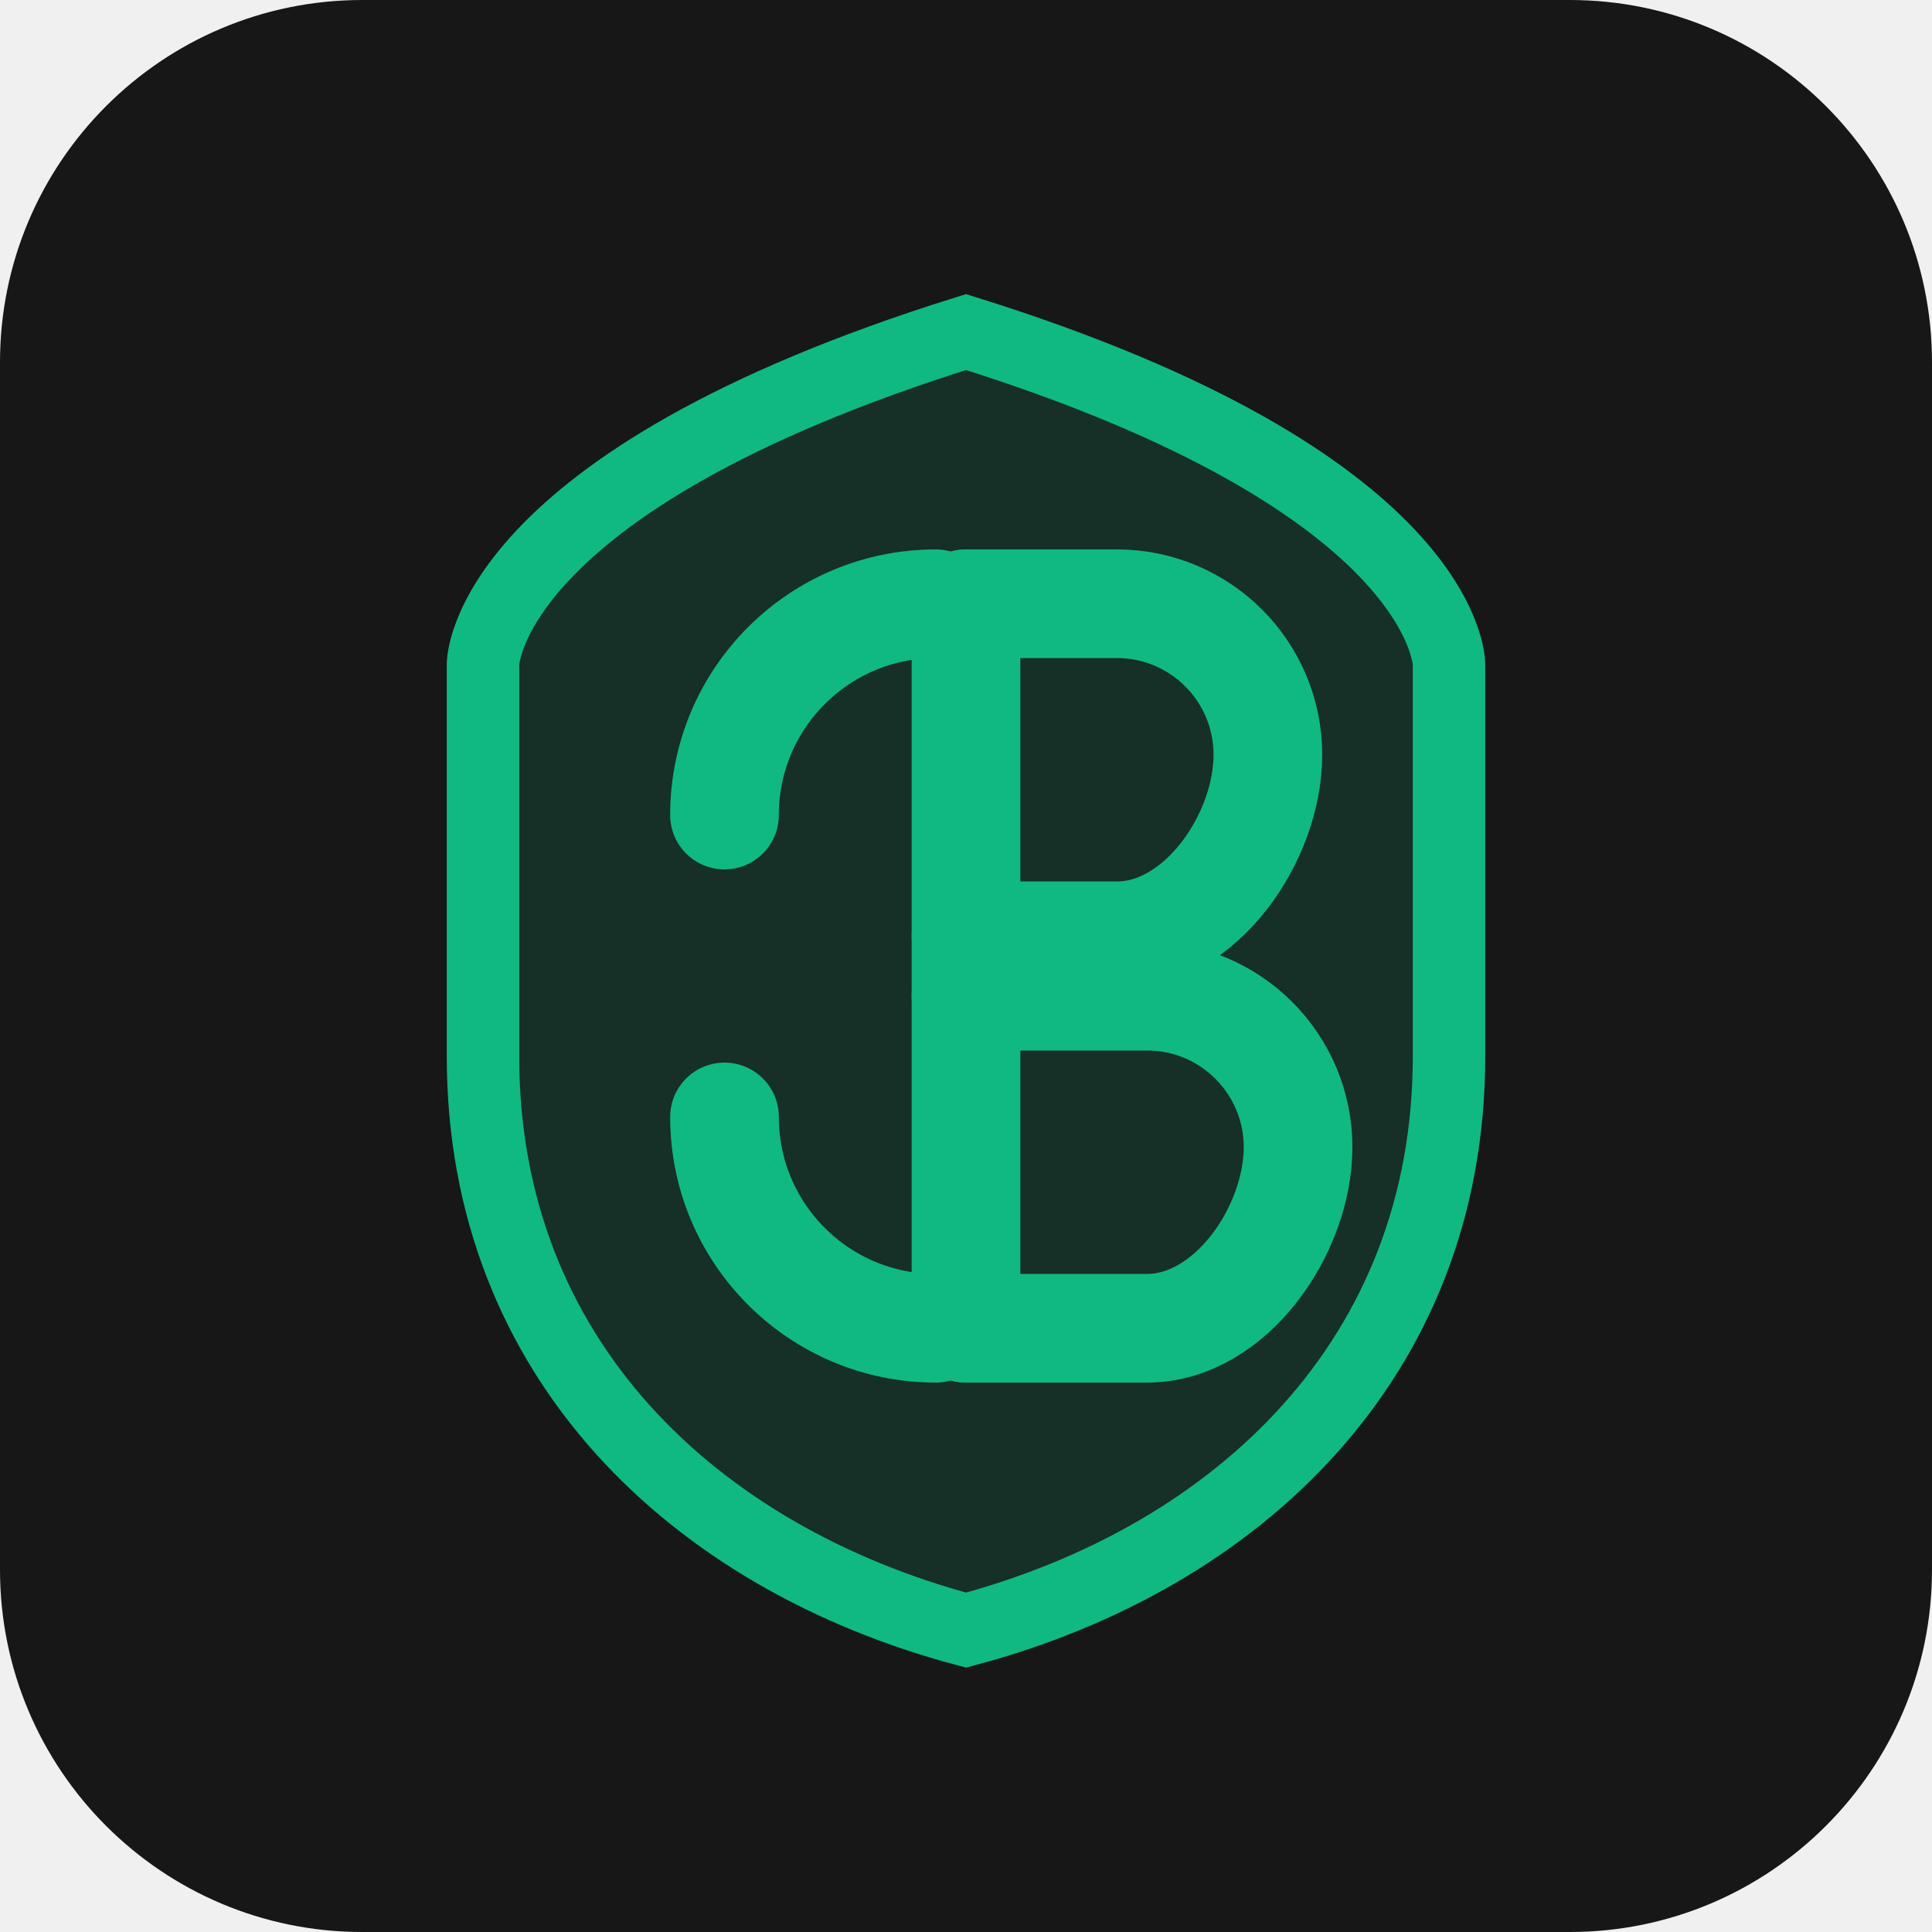
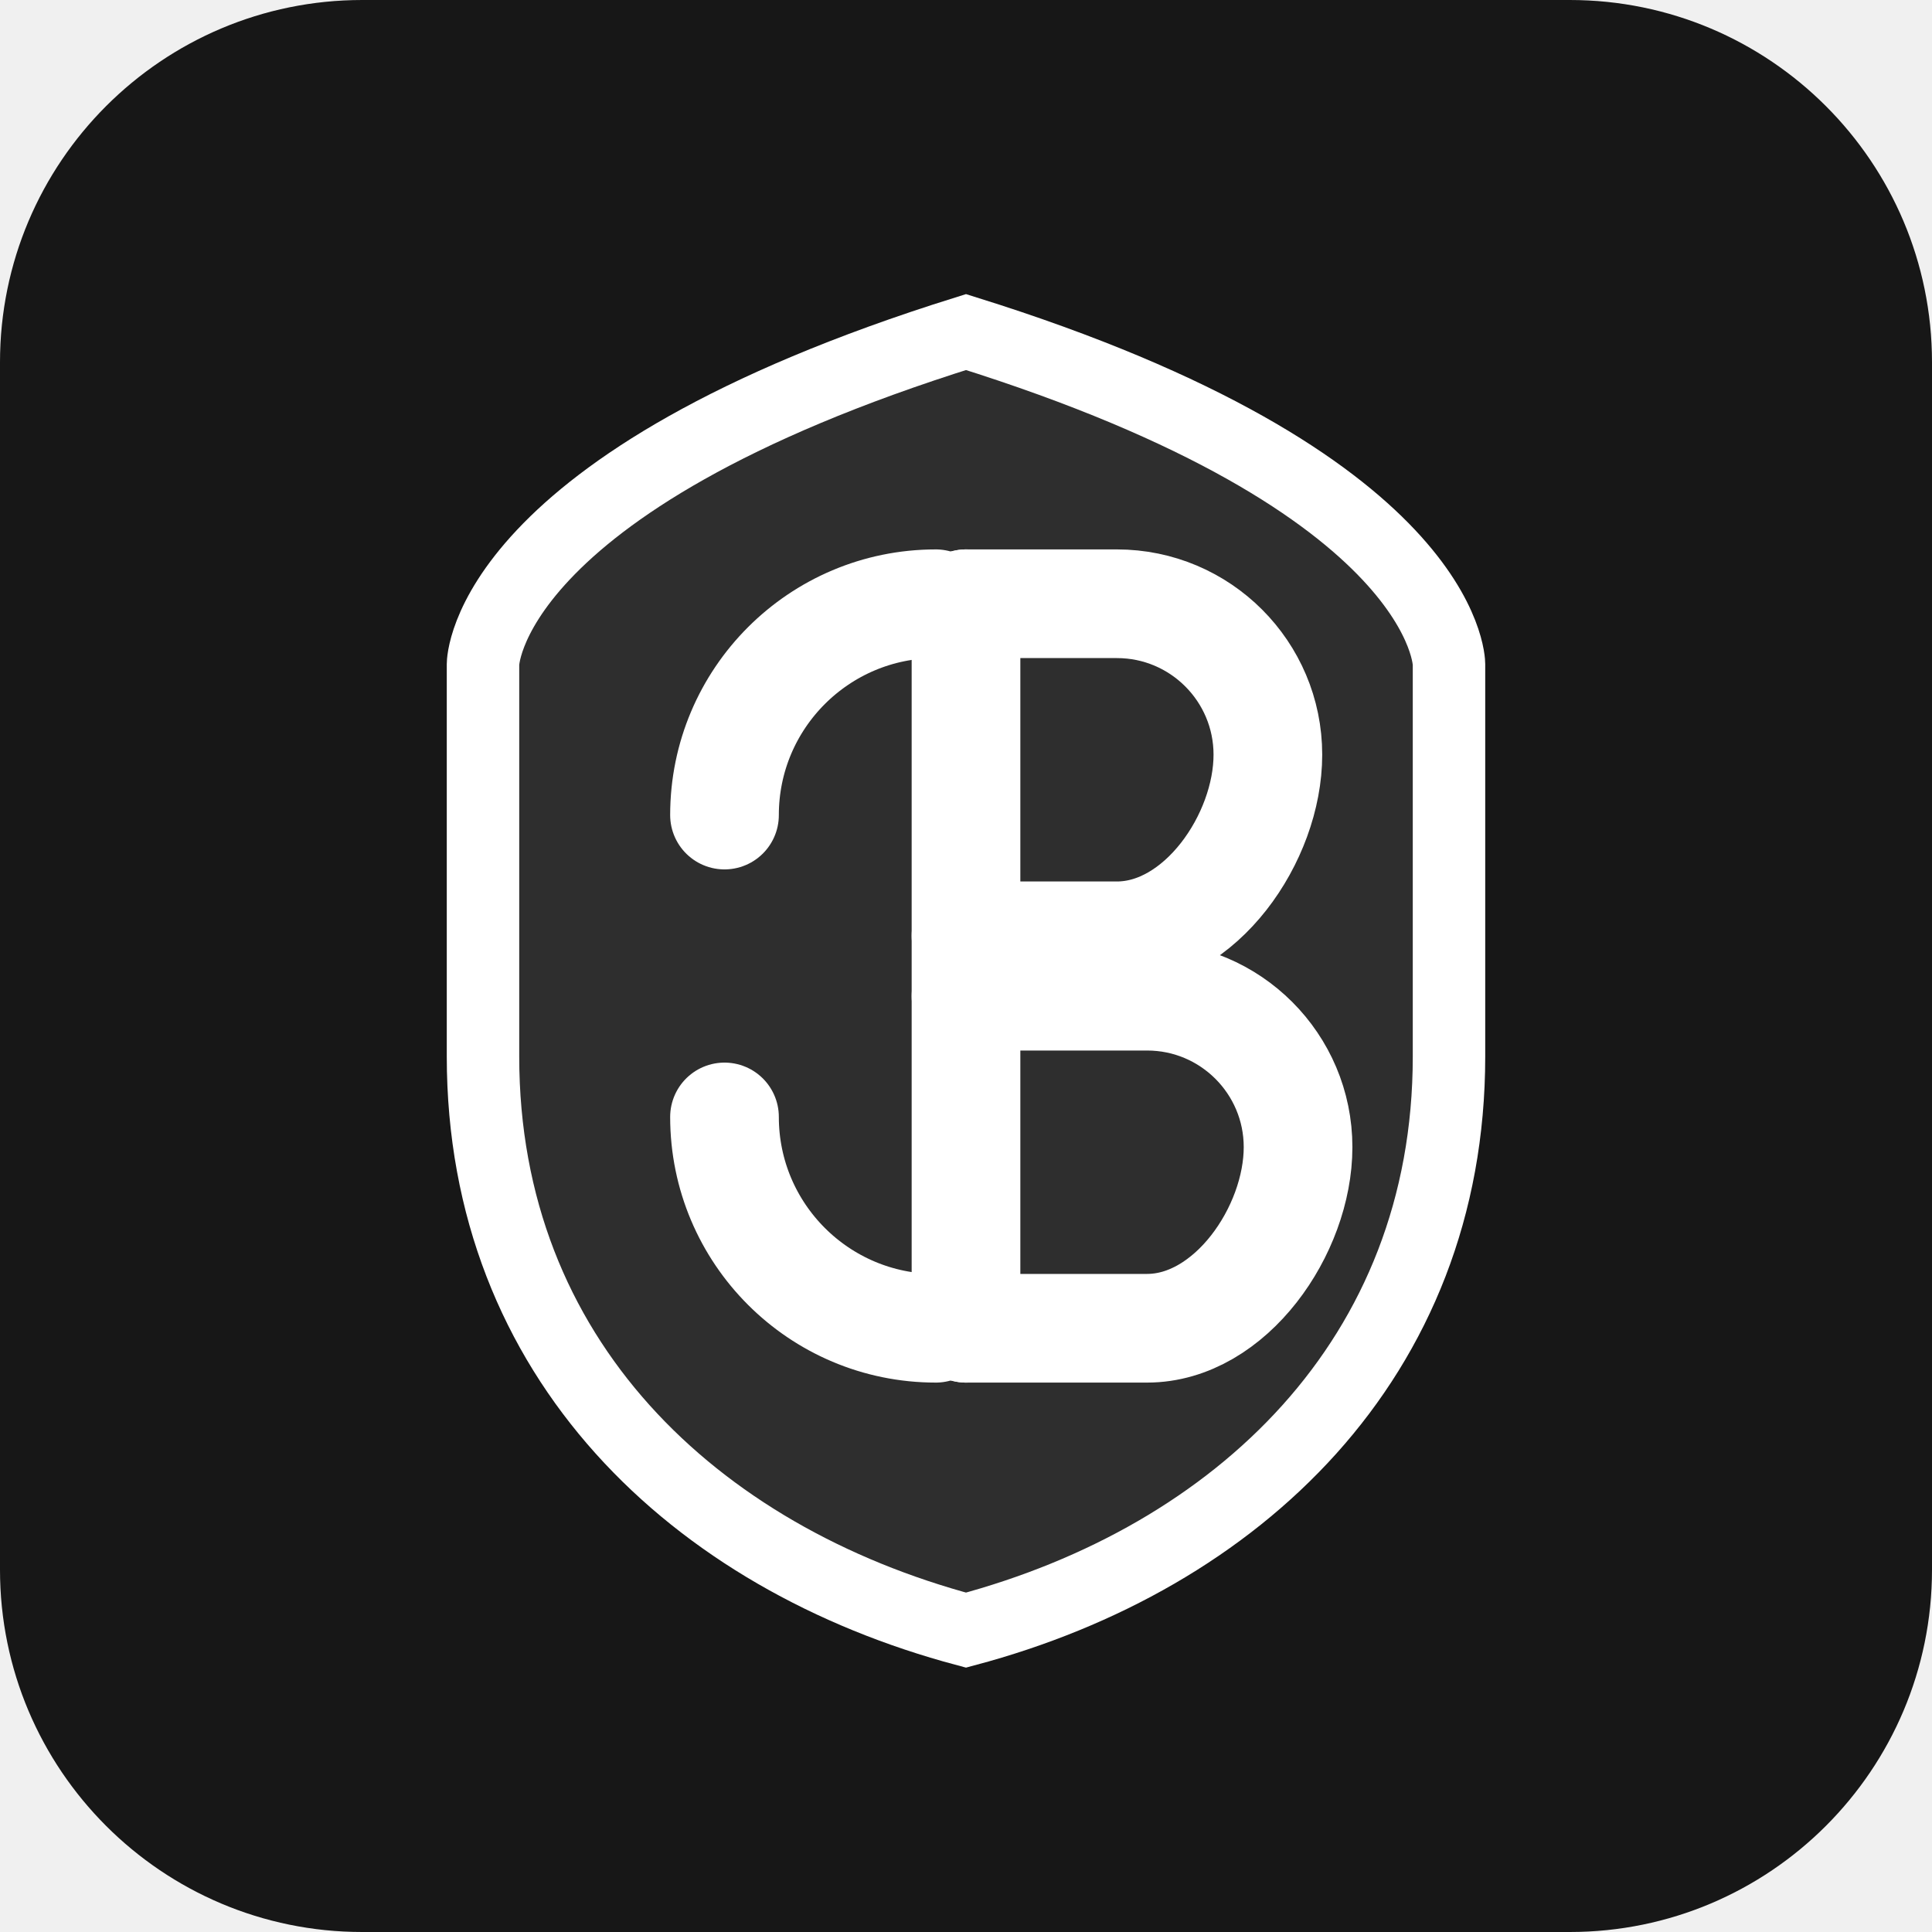
<svg xmlns="http://www.w3.org/2000/svg" viewBox="0 0 32 32" fill="none">
  <rect width="32" height="32" rx="6" fill="#171717" />
-   <path d="M8 11C8 11 8 8 16 5.5C24 8 24 11 24 11V17.5C24 22.5 20.5 25.8 16 27C11.5 25.8 8 22.5 8 17.5V11Z" fill="#10B981" fill-opacity="0.15" stroke="#10B981" stroke-width="1.2" />
-   <path d="M16 10V22" stroke="#10B981" stroke-width="1.8" stroke-linecap="round" />
-   <path d="M12 13.5C12 11.567 13.567 10 15.5 10" stroke="#10B981" stroke-width="1.8" stroke-linecap="round" fill="none" />
-   <path d="M12 18.5C12 20.433 13.567 22 15.5 22" stroke="#10B981" stroke-width="1.8" stroke-linecap="round" fill="none" />
-   <path d="M16 10H18.5C19.88 10 21 11.12 21 12.5C21 13.88 19.88 15.5 18.5 15.5H16" stroke="#10B981" stroke-width="1.8" stroke-linecap="round" stroke-linejoin="round" fill="none" />
-   <path d="M16 16.5H19C20.38 16.5 21.5 17.62 21.5 19C21.5 20.38 20.38 22 19 22H16" stroke="#10B981" stroke-width="1.8" stroke-linecap="round" stroke-linejoin="round" fill="none" />
+   <path d="M8 11C8 11 8 8 16 5.5C24 8 24 11 24 11V17.5C24 22.5 20.5 25.8 16 27C11.5 25.8 8 22.5 8 17.5V11Z" fill="#ffffff" fill-opacity="0.1" stroke="#ffffff" stroke-width="1.2" />
+   <path d="M16 10V22" stroke="#ffffff" stroke-width="1.8" stroke-linecap="round" />
+   <path d="M12 13.5C12 11.567 13.567 10 15.5 10" stroke="#ffffff" stroke-width="1.8" stroke-linecap="round" fill="none" />
+   <path d="M12 18.5C12 20.433 13.567 22 15.5 22" stroke="#ffffff" stroke-width="1.8" stroke-linecap="round" fill="none" />
+   <path d="M16 10H18.5C19.88 10 21 11.12 21 12.5C21 13.88 19.88 15.5 18.5 15.5H16" stroke="#ffffff" stroke-width="1.8" stroke-linecap="round" stroke-linejoin="round" fill="none" />
+   <path d="M16 16.5H19C20.38 16.5 21.5 17.62 21.5 19C21.5 20.38 20.38 22 19 22H16" stroke="#ffffff" stroke-width="1.8" stroke-linecap="round" stroke-linejoin="round" fill="none" />
</svg>
